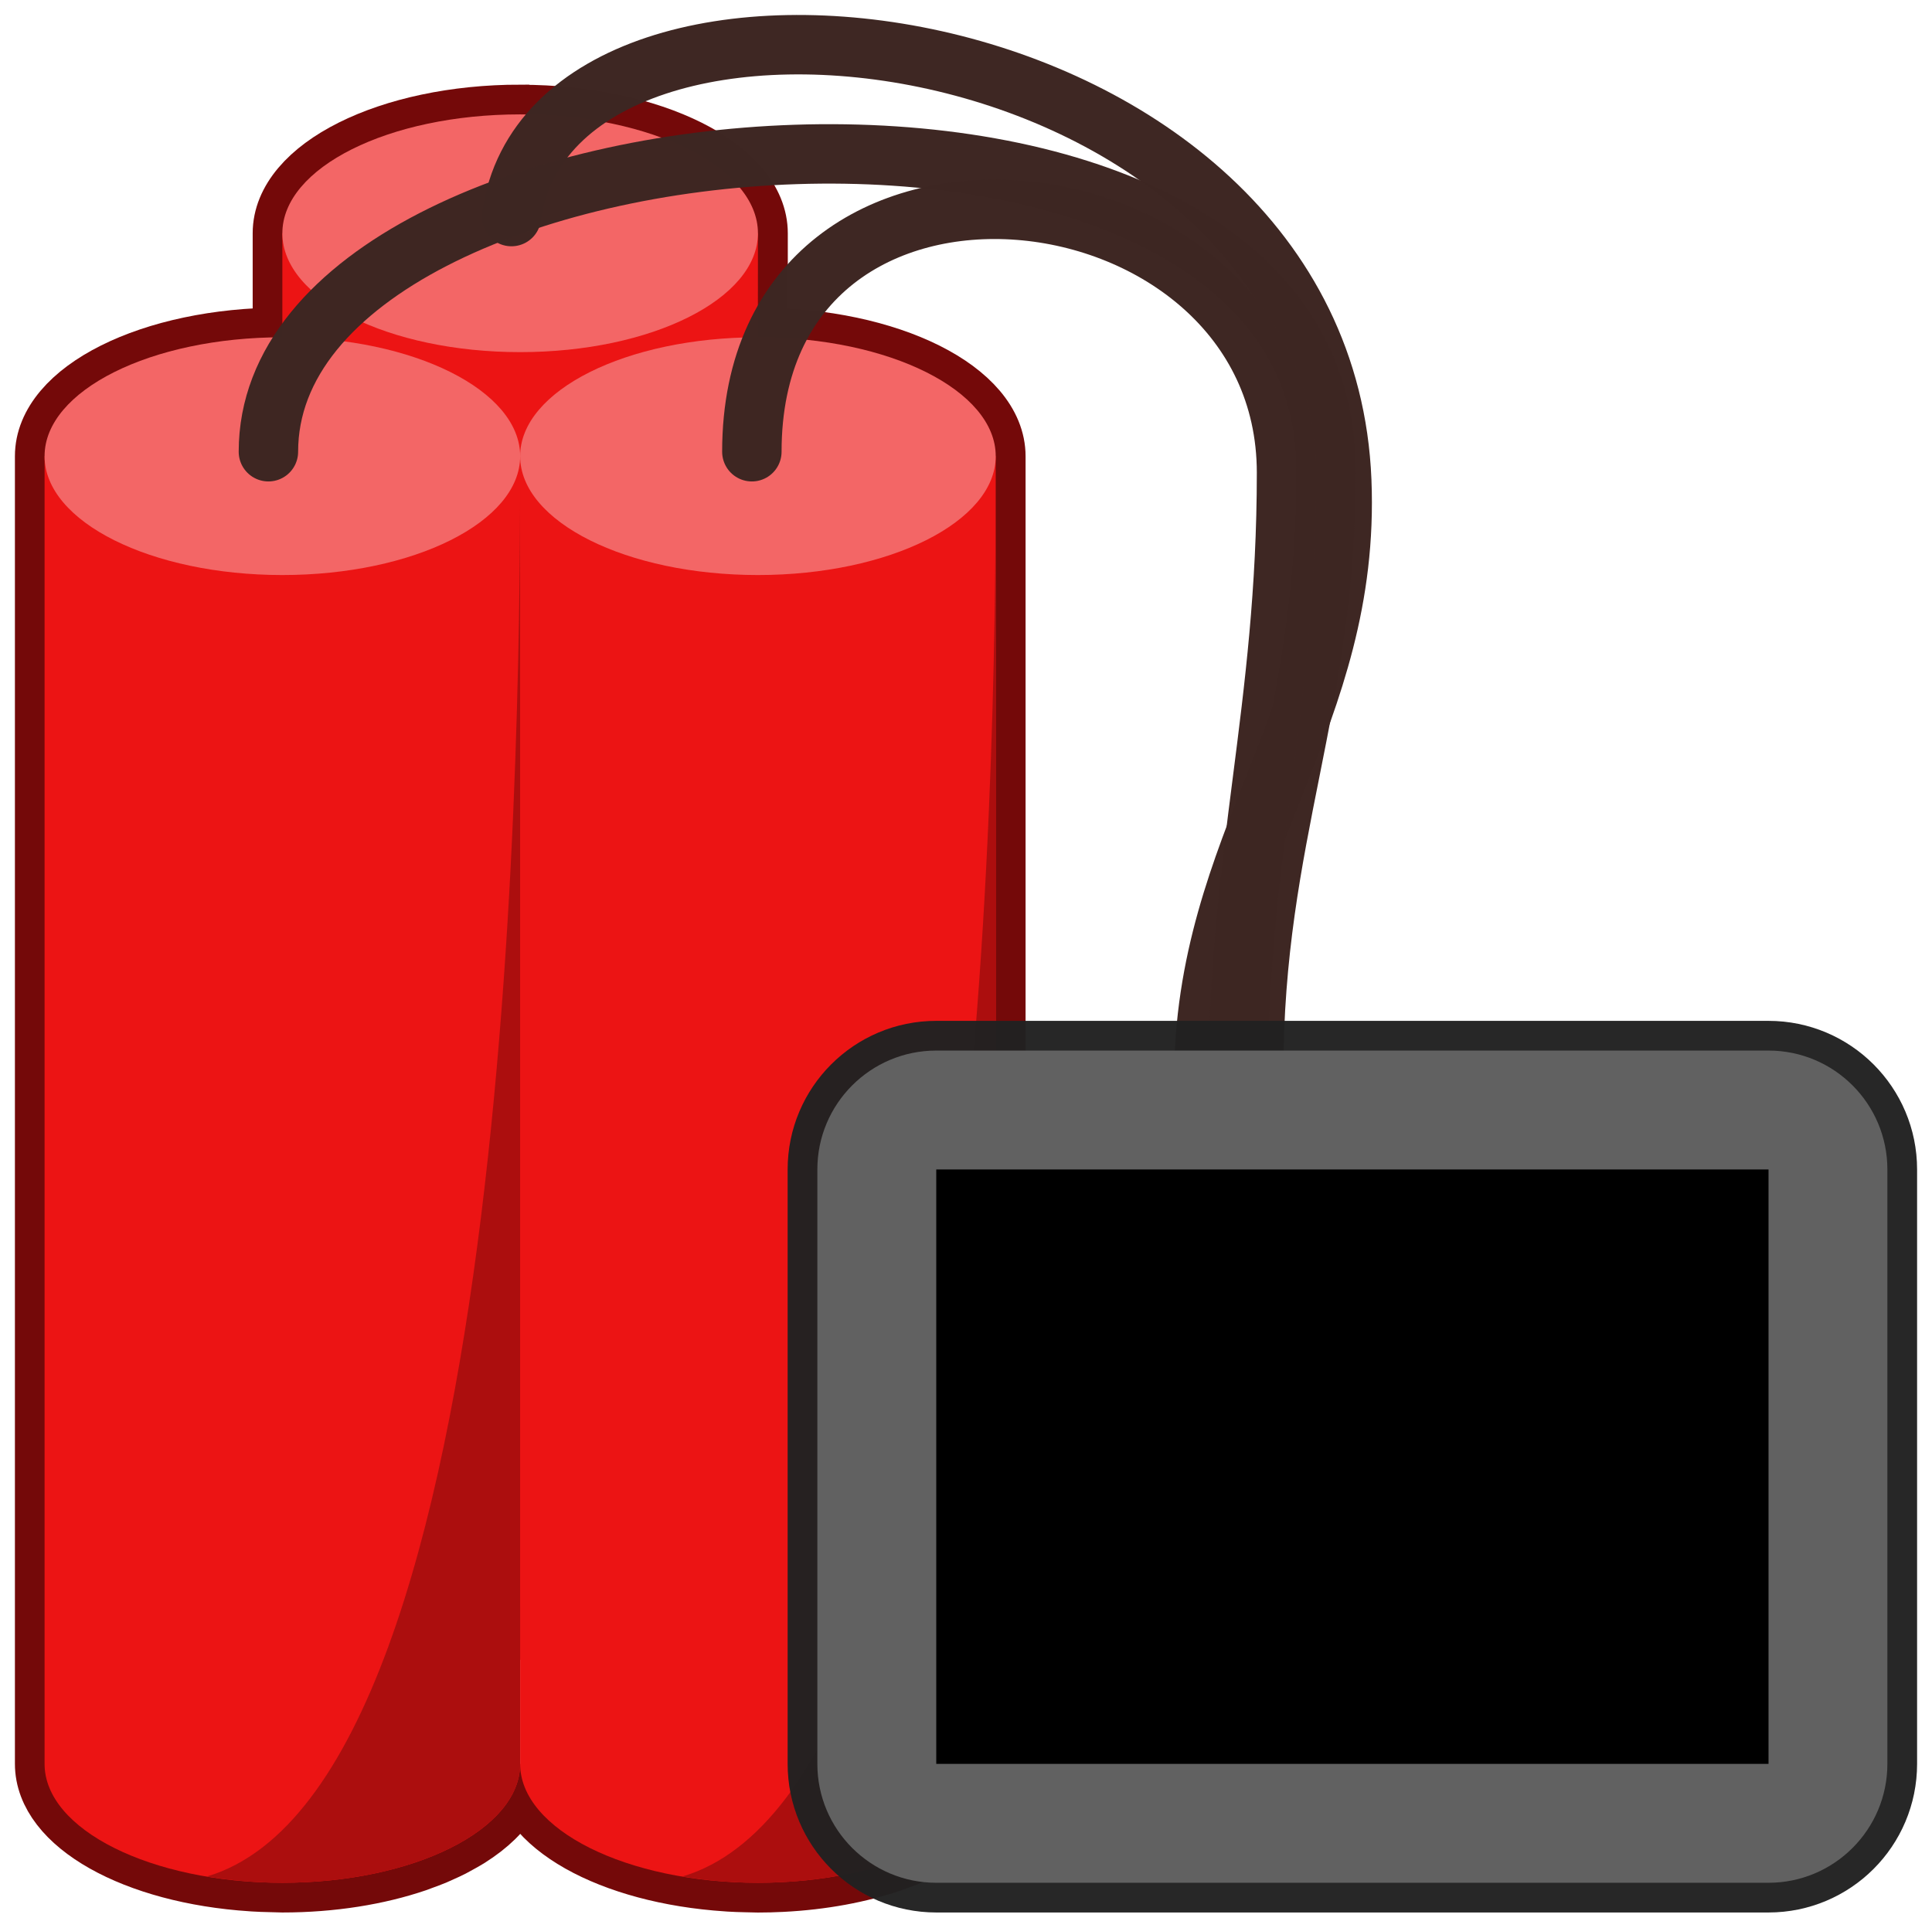
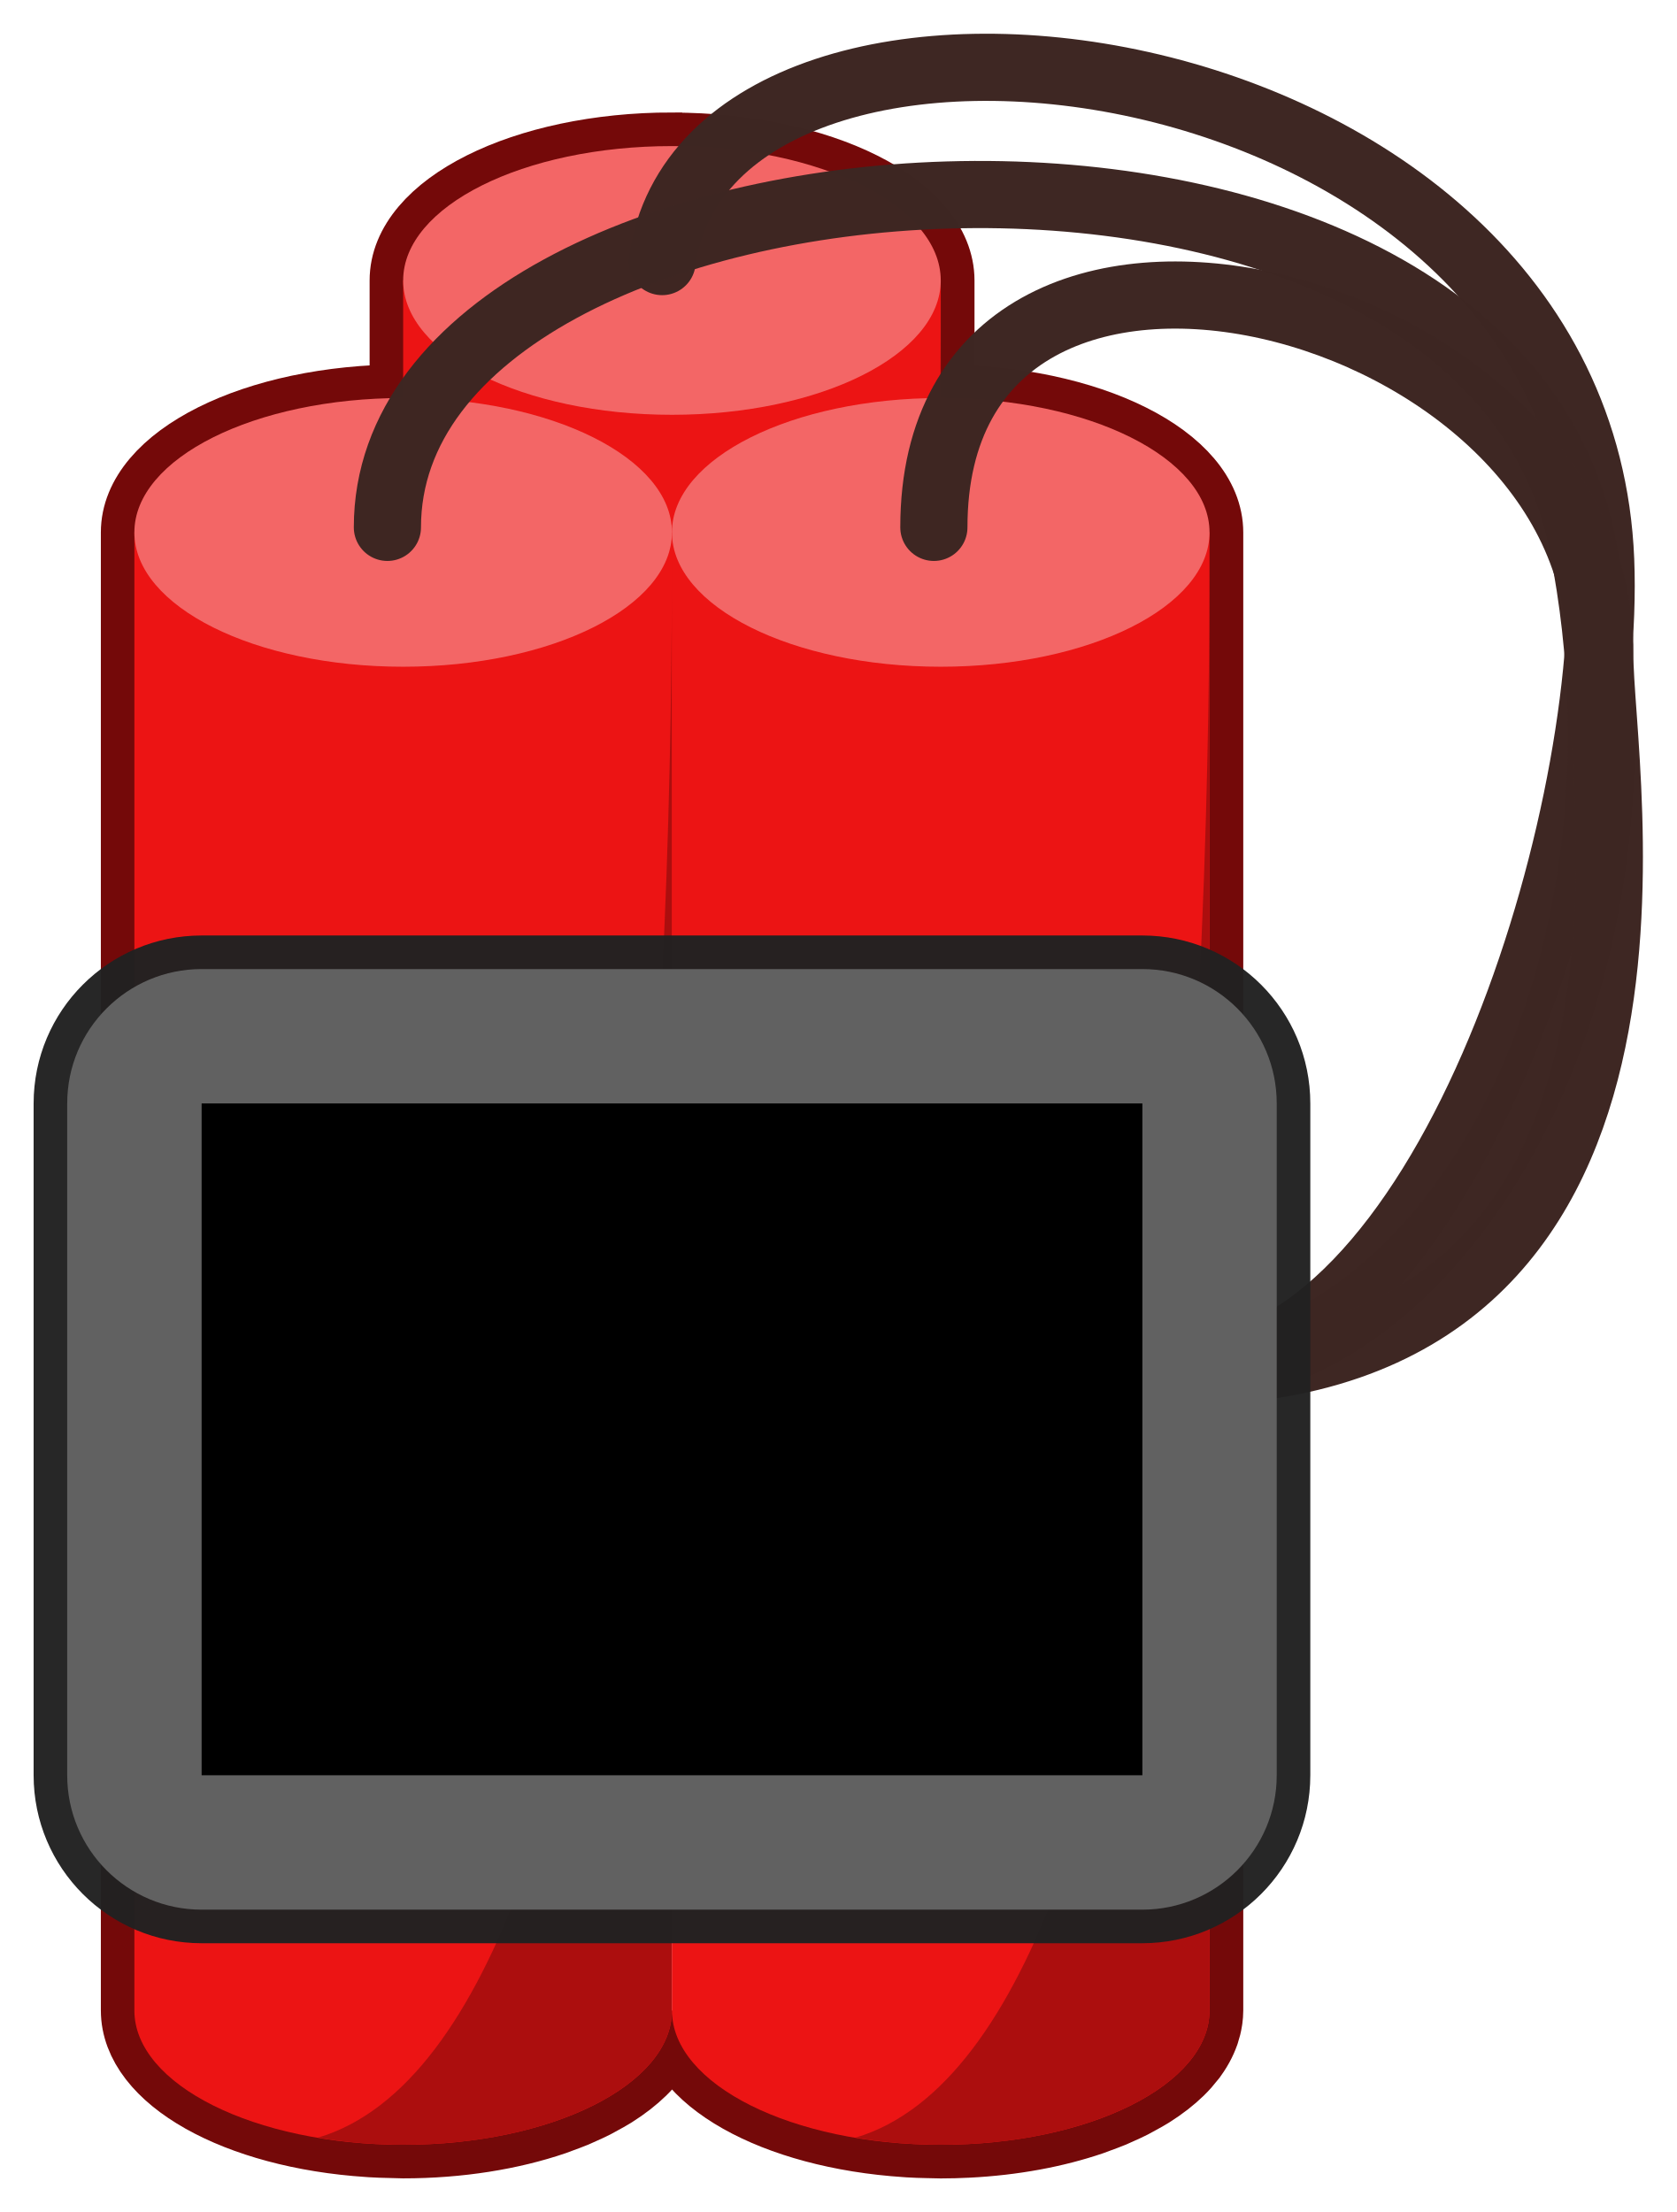
- <svg xmlns="http://www.w3.org/2000/svg" width="130" height="129.698" viewBox="0 0 34.396 34.316" version="1.1" id="svg8">
+ <svg xmlns="http://www.w3.org/2000/svg" width="99.801" height="131.698" viewBox="0 0 26.406 34.845" version="1.1" id="svg8">
  <defs id="defs2" />
-   <g id="layer1" transform="translate(0.2645833,-262.9491)">
+   <g id="layer1" transform="translate(1.587498,-262.6846)">
    <path style="opacity:1;fill:none;fill-opacity:1;stroke:#740909;stroke-width:1.058;stroke-linecap:round;stroke-linejoin:miter;stroke-miterlimit:2;stroke-dasharray:none;stroke-dashoffset:1;stroke-opacity:1" d="m 8.996,264.985 a 4.233,2.117 0 0 0 -4.233,2.117 v 1.852 a 4.233,2.117 0 0 0 -4.233,2.117 v 23.283 c 0,1.076 1.606,1.962 3.684,2.097 a 4.233,2.117 0 0 0 0.041,0.003 c 0.095,0.006 0.191,0.009 0.288,0.011 a 4.233,2.117 0 0 0 0.221,0.006 c 0.884,0 1.704,-0.136 2.383,-0.367 a 4.233,2.117 0 0 0 0.102,-0.038 c 0.076,-0.028 0.152,-0.055 0.224,-0.085 a 4.233,2.117 0 0 0 0.129,-0.058 c 0.061,-0.028 0.122,-0.054 0.179,-0.084 a 4.233,2.117 0 0 0 0.108,-0.059 c 0.061,-0.034 0.124,-0.067 0.181,-0.103 a 4.233,2.117 0 0 0 0.022,-0.014 c 0.08,-0.051 0.155,-0.103 0.226,-0.158 a 4.233,2.117 0 0 0 0.016,-0.012 c 0.072,-0.056 0.138,-0.114 0.199,-0.173 a 4.233,2.117 0 0 0 0.007,-0.007 c 0.063,-0.062 0.119,-0.125 0.17,-0.19 a 4.233,2.117 0 0 0 5e-4,-10e-4 c 0.05,-0.065 0.094,-0.131 0.131,-0.198 a 4.233,2.117 0 0 0 0.002,-0.004 c 0.036,-0.065 0.065,-0.131 0.089,-0.198 a 4.233,2.117 0 0 0 0.004,-0.012 c 0.021,-0.063 0.037,-0.127 0.047,-0.192 a 4.233,2.117 0 0 0 0.004,-0.025 c 0.006,-0.045 0.01,-0.091 0.01,-0.137 0,1.076 1.606,1.962 3.684,2.097 a 4.233,2.117 0 0 0 0.041,0.003 c 0.095,0.006 0.191,0.009 0.288,0.011 a 4.233,2.117 0 0 0 0.221,0.005 4.233,2.117 0 0 0 0.423,-0.011 c 0.722,-0.036 1.391,-0.163 1.96,-0.357 a 4.233,2.117 0 0 0 0.102,-0.038 c 0.076,-0.028 0.152,-0.055 0.224,-0.085 a 4.233,2.117 0 0 0 0.129,-0.058 c 0.061,-0.028 0.122,-0.054 0.179,-0.084 a 4.233,2.117 0 0 0 0.108,-0.059 c 0.061,-0.034 0.124,-0.067 0.181,-0.103 a 4.233,2.117 0 0 0 0.022,-0.014 c 0.08,-0.051 0.155,-0.103 0.226,-0.158 a 4.233,2.117 0 0 0 0.016,-0.012 c 0.072,-0.056 0.138,-0.114 0.199,-0.173 a 4.233,2.117 0 0 0 0.007,-0.007 c 0.063,-0.062 0.119,-0.125 0.17,-0.19 a 4.233,2.117 0 0 0 5e-4,-10e-4 c 0.05,-0.065 0.094,-0.131 0.131,-0.198 a 4.233,2.117 0 0 0 0.002,-0.004 c 0.036,-0.065 0.065,-0.131 0.089,-0.198 a 4.233,2.117 0 0 0 0.004,-0.012 c 0.021,-0.063 0.037,-0.127 0.047,-0.192 a 4.233,2.117 0 0 0 0.004,-0.025 c 0.006,-0.045 0.01,-0.091 0.01,-0.137 v -23.283 a 4.233,2.117 0 0 0 -4.233,-2.117 v -1.852 a 4.233,2.117 0 0 0 -4.233,-2.117 z" id="path7385" />
    <g id="use7361" transform="matrix(0.5,0,0,0.5,2.645833,144.0021)">
      <g id="g7449">
        <path style="opacity:1;fill:#ec1414;fill-opacity:1;stroke:none;stroke-width:2.117;stroke-linecap:round;stroke-linejoin:miter;stroke-miterlimit:2;stroke-dasharray:none;stroke-dashoffset:1;stroke-opacity:0.97" d="m 4.233,246.2 v 46.567 c 0,2.338 3.791,4.233 8.467,4.233 4.676,0 8.467,-1.895 8.467,-4.233 v -46.567 z" id="path7443" />
        <ellipse ry="4.233" rx="8.467" cy="246.2" cx="12.7" id="ellipse7445" style="opacity:1;fill:#f36666;fill-opacity:1;stroke:none;stroke-width:2.117;stroke-linecap:round;stroke-linejoin:miter;stroke-miterlimit:2;stroke-dasharray:none;stroke-dashoffset:1;stroke-opacity:0.97" />
        <path style="opacity:1;fill:#ac0e0e;fill-opacity:1;stroke:none;stroke-width:2.117;stroke-linecap:round;stroke-linejoin:miter;stroke-miterlimit:2;stroke-dasharray:none;stroke-dashoffset:1;stroke-opacity:0.97" d="m 21.167,246.2 c 0,8.108 -4.23e-4,47.269 -11.152,50.576 a 8.467,4.233 0 0 0 2.686,0.224 8.467,4.233 0 0 0 8.467,-4.233 z" id="path7447" />
      </g>
    </g>
-     <path id="path7309" d="m 8.841,266.805 c 0.748,-5.321 14.442,-3.672 14.782,4.701 0.171,4.23 -2.456,6.444 -2.456,10.677" style="opacity:1;fill:none;fill-opacity:1;stroke:#3e2723;stroke-width:1.058;stroke-linecap:round;stroke-linejoin:miter;stroke-miterlimit:2;stroke-dasharray:none;stroke-dashoffset:1;stroke-opacity:0.995" />
+     <path id="path7309" d="m 8.841,266.805 c 0.748,-5.321 14.442,-3.672 14.782,4.701 0.171,4.23 -2.456,12.794 -6.689,12.794" style="opacity:1;fill:none;fill-opacity:1;stroke:#3e2723;stroke-width:1.058;stroke-linecap:round;stroke-linejoin:miter;stroke-miterlimit:2;stroke-dasharray:none;stroke-dashoffset:1;stroke-opacity:0.995" />
    <g id="g7357" transform="matrix(0.5,0,0,0.5,-1.5875,147.9708)">
      <g id="g7338">
        <path style="opacity:1;fill:#ec1414;fill-opacity:1;stroke:none;stroke-width:2.117;stroke-linecap:round;stroke-linejoin:miter;stroke-miterlimit:2;stroke-dasharray:none;stroke-dashoffset:1;stroke-opacity:0.97" d="m 4.233,246.2 v 46.567 c 0,2.338 3.791,4.233 8.467,4.233 4.676,0 8.467,-1.895 8.467,-4.233 v -46.567 z" id="rect7234" />
        <ellipse ry="4.233" rx="8.467" cy="246.2" cx="12.7" id="ellipse7238" style="opacity:1;fill:#f36666;fill-opacity:1;stroke:none;stroke-width:2.117;stroke-linecap:round;stroke-linejoin:miter;stroke-miterlimit:2;stroke-dasharray:none;stroke-dashoffset:1;stroke-opacity:0.97" />
        <path style="opacity:1;fill:#ac0e0e;fill-opacity:1;stroke:none;stroke-width:2.117;stroke-linecap:round;stroke-linejoin:miter;stroke-miterlimit:2;stroke-dasharray:none;stroke-dashoffset:1;stroke-opacity:0.97" d="m 21.167,246.2 c 0,8.108 -4.23e-4,47.269 -11.152,50.576 a 8.467,4.233 0 0 0 2.686,0.224 8.467,4.233 0 0 0 8.467,-4.233 z" id="path7243" />
      </g>
    </g>
-     <path id="path7311" d="m 4.514,270.992 c 0,-6.35 18.769,-7.859 18.828,0.281 0.031,4.233 -1.287,6.537 -1.287,10.77" style="opacity:1;fill:none;fill-opacity:1;stroke:#3e2723;stroke-width:1.058;stroke-linecap:round;stroke-linejoin:miter;stroke-miterlimit:2;stroke-dasharray:none;stroke-dashoffset:1;stroke-opacity:0.995" />
+     <path id="path7311" d="m 4.514,270.992 c 0,-6.35 17.257,-7.706 18.828,0.281 1.353,6.879 -2.175,13.027 -6.409,13.027" style="opacity:1;fill:none;fill-opacity:1;stroke:#3e2723;stroke-width:1.058;stroke-linecap:round;stroke-linejoin:miter;stroke-miterlimit:2;stroke-dasharray:none;stroke-dashoffset:1;stroke-opacity:0.995" />
    <g transform="matrix(0.5,0,0,0.5,6.879167,147.9708)" id="use7359">
      <g id="g7439">
        <path id="path7433" d="m 4.233,246.2 v 46.567 c 0,2.338 3.791,4.233 8.467,4.233 4.676,0 8.467,-1.895 8.467,-4.233 v -46.567 z" style="opacity:1;fill:#ec1414;fill-opacity:1;stroke:none;stroke-width:2.117;stroke-linecap:round;stroke-linejoin:miter;stroke-miterlimit:2;stroke-dasharray:none;stroke-dashoffset:1;stroke-opacity:0.97" />
        <ellipse style="opacity:1;fill:#f36666;fill-opacity:1;stroke:none;stroke-width:2.117;stroke-linecap:round;stroke-linejoin:miter;stroke-miterlimit:2;stroke-dasharray:none;stroke-dashoffset:1;stroke-opacity:0.97" id="ellipse7435" cx="12.7" cy="246.2" rx="8.467" ry="4.233" />
        <path id="path7437" d="m 21.167,246.2 c 0,8.108 -4.23e-4,47.269 -11.152,50.576 a 8.467,4.233 0 0 0 2.686,0.224 8.467,4.233 0 0 0 8.467,-4.233 z" style="opacity:1;fill:#ac0e0e;fill-opacity:1;stroke:none;stroke-width:2.117;stroke-linecap:round;stroke-linejoin:miter;stroke-miterlimit:2;stroke-dasharray:none;stroke-dashoffset:1;stroke-opacity:0.97" />
      </g>
    </g>
-     <path style="opacity:1;fill:none;fill-opacity:1;stroke:#3e2723;stroke-width:1.058;stroke-linecap:round;stroke-linejoin:miter;stroke-miterlimit:2;stroke-dasharray:none;stroke-dashoffset:1;stroke-opacity:0.995" d="m 13.121,270.992 c 0,-6.35 9.519,-5.239 9.519,0.374 1e-6,4.233 -0.866,6.771 -0.866,11.004" id="path7307" />
-     <rect ry="2.117" y="281.654" x="14.287" height="14.817" width="19.05" id="rect7431" style="opacity:1;fill:none;fill-opacity:1;stroke:#212121;stroke-width:1.058;stroke-linecap:round;stroke-linejoin:miter;stroke-miterlimit:2;stroke-dasharray:none;stroke-dashoffset:1;stroke-opacity:0.97" />
-     <rect style="opacity:1;fill:#616161;fill-opacity:1;stroke:none;stroke-width:1.058;stroke-linecap:round;stroke-linejoin:miter;stroke-miterlimit:2;stroke-dasharray:none;stroke-dashoffset:1;stroke-opacity:0.97" id="rect7267" width="19.05" height="14.817" x="14.287" y="281.654" ry="2.117" />
-     <rect style="opacity:1;fill:#000000;fill-opacity:1;stroke:none;stroke-width:1.058;stroke-linecap:round;stroke-linejoin:miter;stroke-miterlimit:2;stroke-dasharray:none;stroke-dashoffset:1;stroke-opacity:0.97" id="rect7305" width="14.817" height="10.583" x="16.404" y="283.771" ry="6.0248667e-06" />
+     <path style="opacity:1;fill:none;fill-opacity:1;stroke:#3e2723;stroke-width:1.058;stroke-linecap:round;stroke-linejoin:miter;stroke-miterlimit:2;stroke-dasharray:none;stroke-dashoffset:1;stroke-opacity:0.995" d="m 13.121,270.992 c 0,-6.35 10.546,-3.623 10.489,1.99 -0.019,1.821 1.79,11.318 -6.676,11.318" id="path7307" />
+     <rect ry="2.117" y="277.95" x="-0.529" height="14.817" width="19.05" id="rect7431" style="opacity:1;fill:none;fill-opacity:1;stroke:#212121;stroke-width:1.058;stroke-linecap:round;stroke-linejoin:miter;stroke-miterlimit:2;stroke-dasharray:none;stroke-dashoffset:1;stroke-opacity:0.97" />
+     <rect style="opacity:1;fill:#616161;fill-opacity:1;stroke:none;stroke-width:1.058;stroke-linecap:round;stroke-linejoin:miter;stroke-miterlimit:2;stroke-dasharray:none;stroke-dashoffset:1;stroke-opacity:0.97" id="rect7267" width="19.05" height="14.817" x="-0.529" y="277.95" ry="2.117" />
+     <rect style="opacity:1;fill:#000000;fill-opacity:1;stroke:none;stroke-width:1.058;stroke-linecap:round;stroke-linejoin:miter;stroke-miterlimit:2;stroke-dasharray:none;stroke-dashoffset:1;stroke-opacity:0.97" id="rect7305" width="14.817" height="10.583" x="1.588" y="280.067" ry="6.0248667e-06" />
  </g>
</svg>
